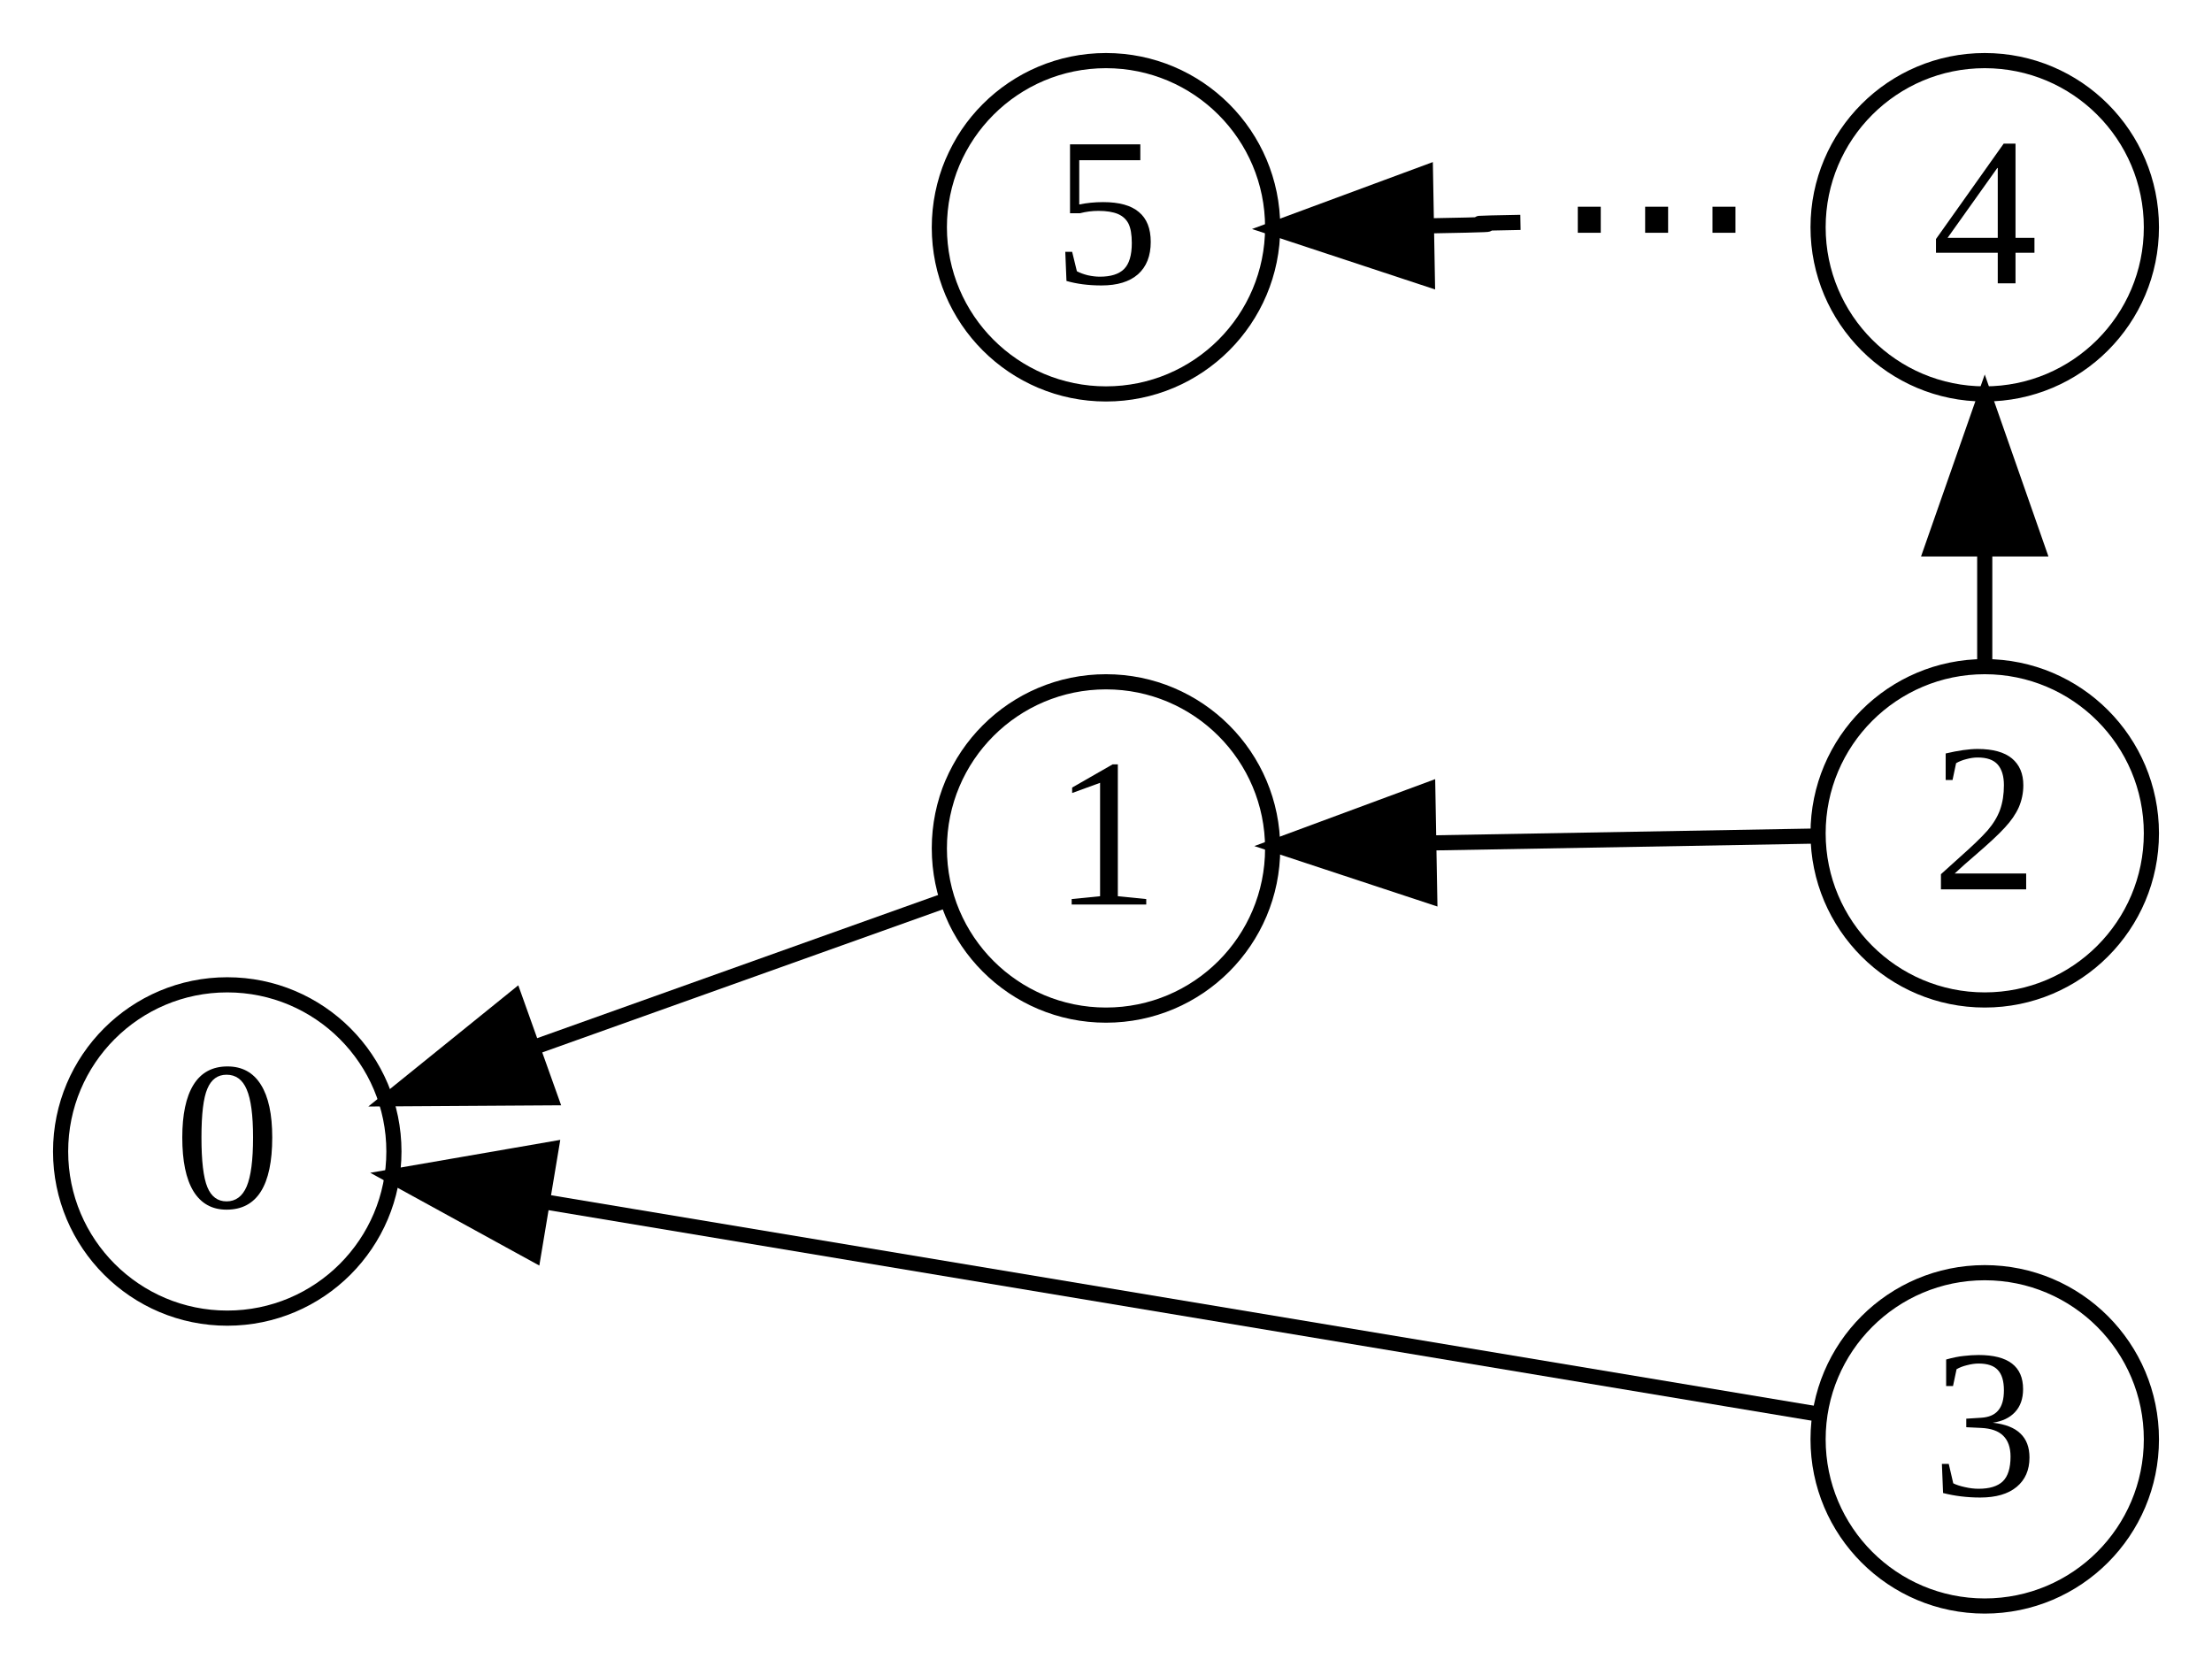
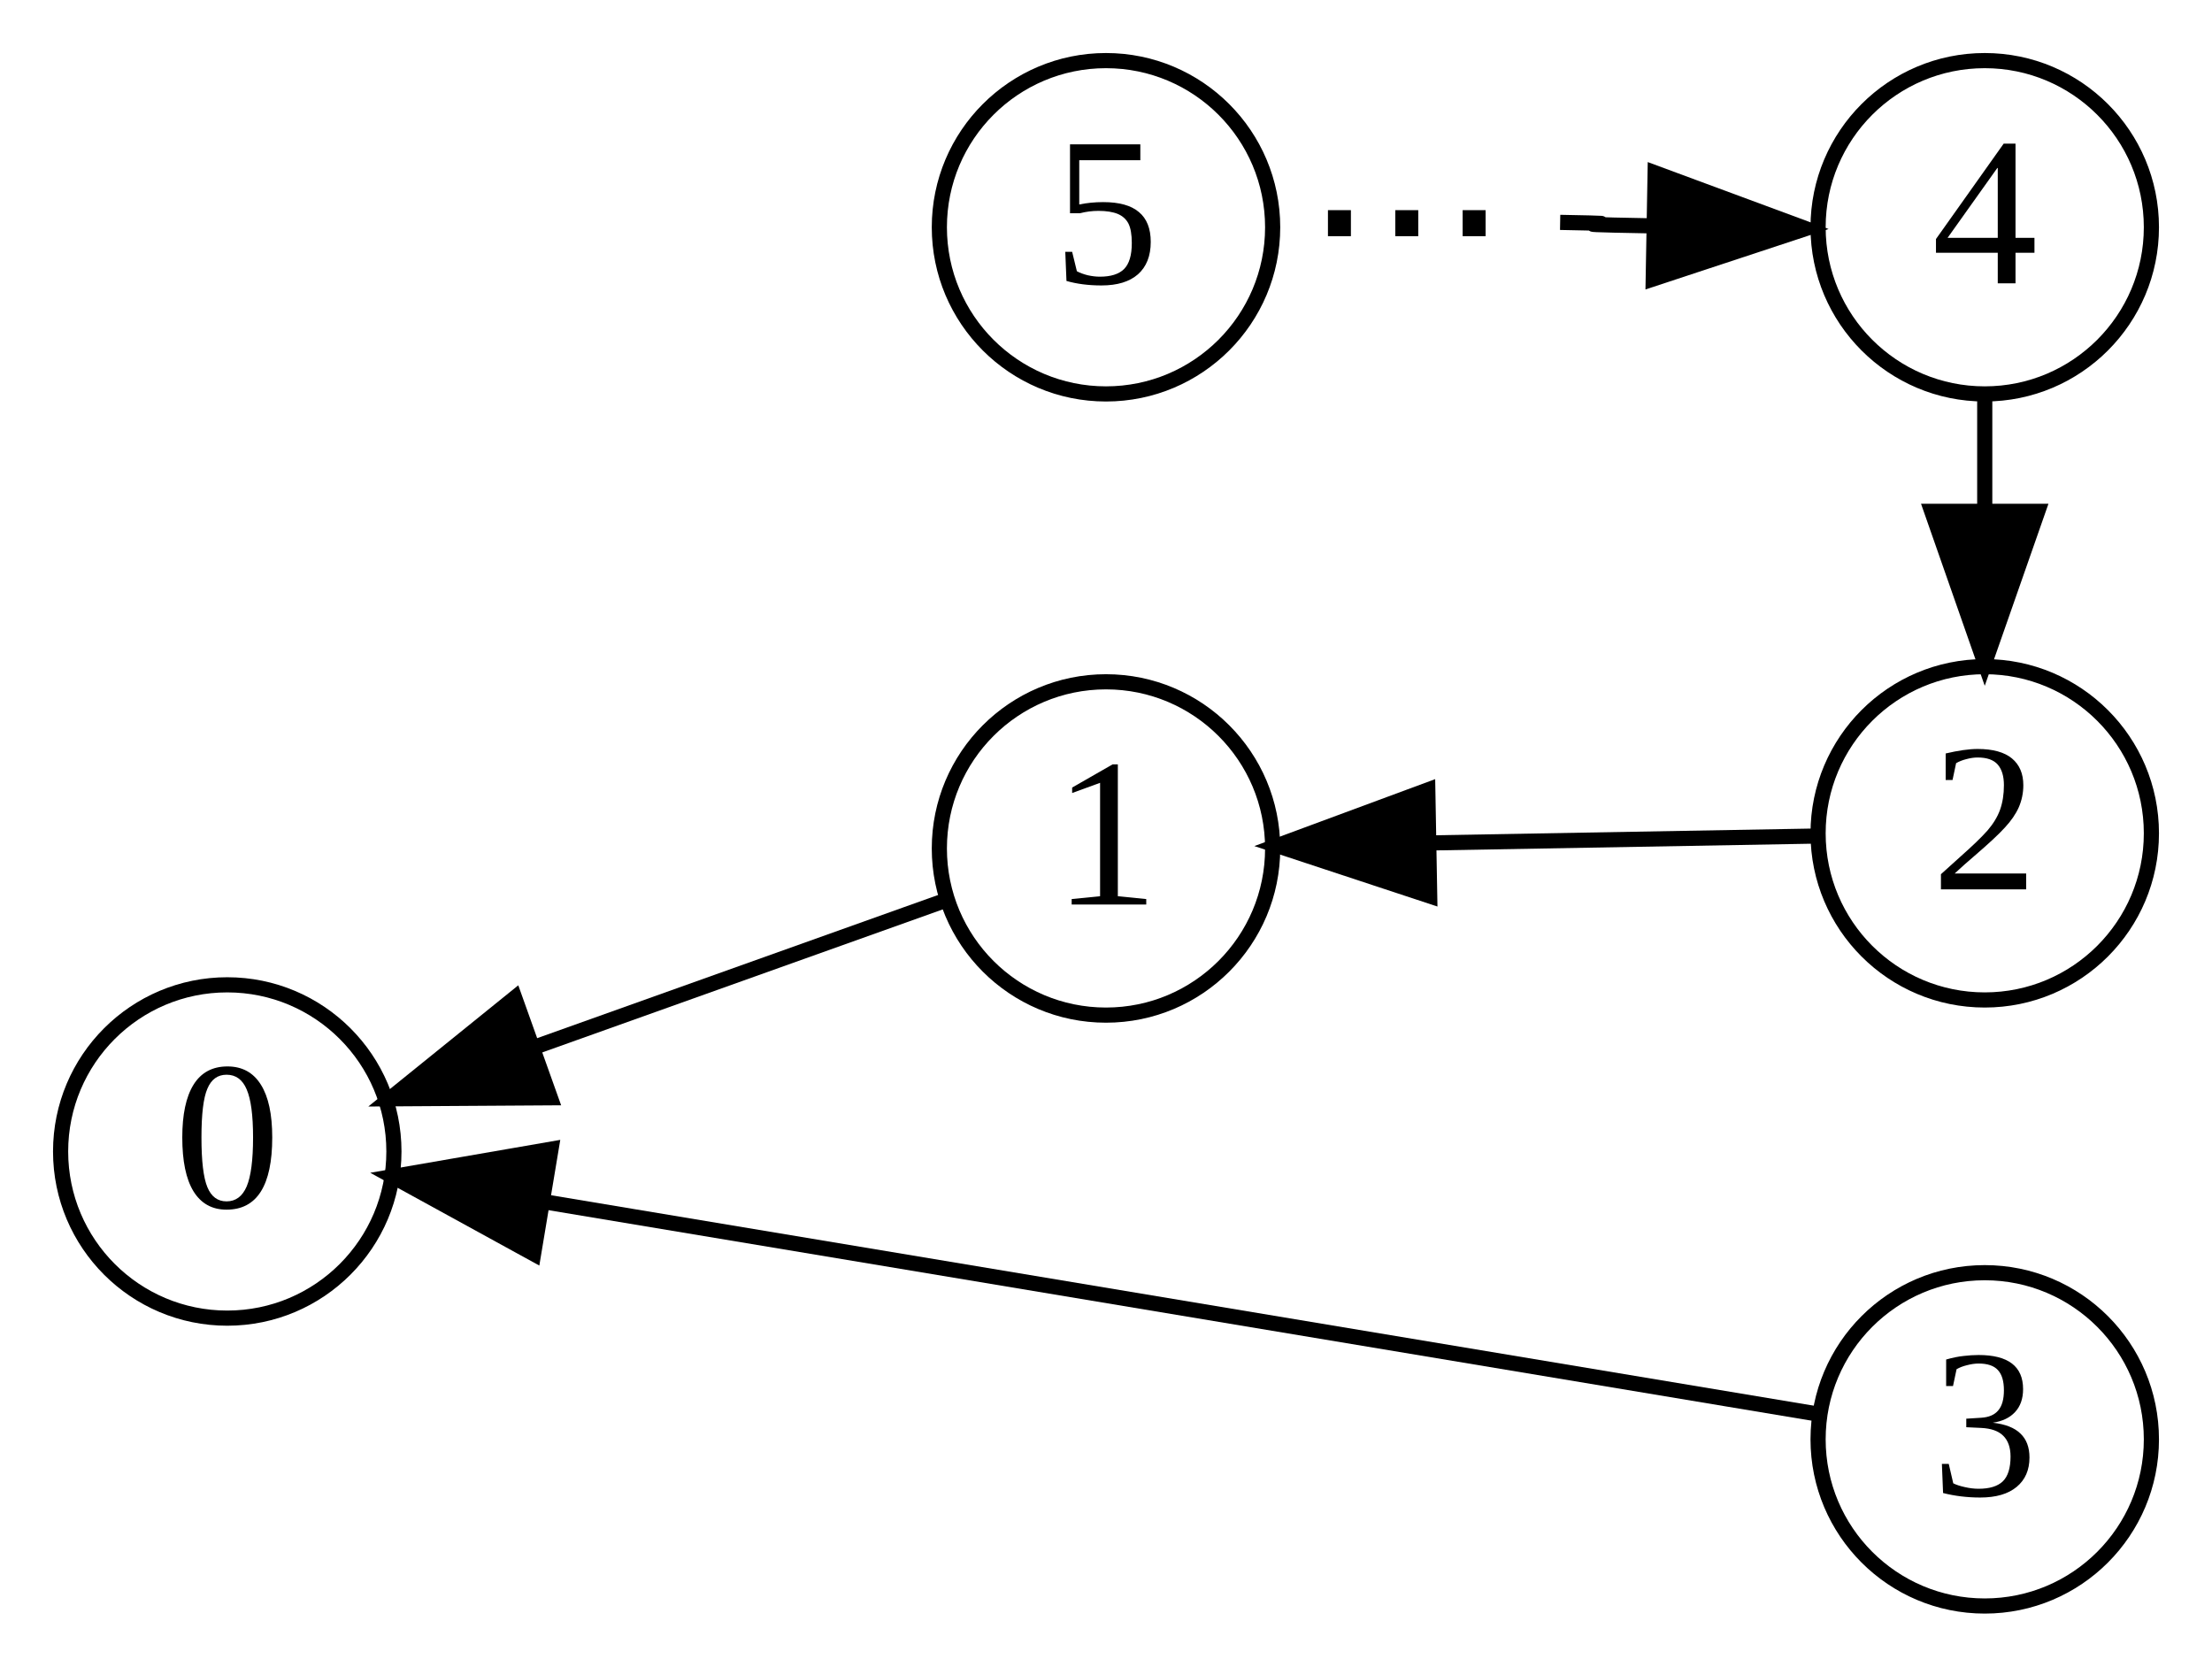
- <svg xmlns="http://www.w3.org/2000/svg" xmlns:html="http://www.w3.org/1999/xhtml" viewBox="0 0 146 110" width="146pt" height="110pt">
+ <svg xmlns="http://www.w3.org/2000/svg" viewBox="0 0 146 110" width="146pt" height="110pt">
  <defs />
  <g id="graph0" class="graph" transform="scale(1 1) rotate(0) translate(4 106)">
    <path d=" M -4 4 C -4 4 -4 -106 -4 -106 C -4 -106 142 -106 142 -106 C 142 -106 142 4 142 4 C 142 4 -4 4 -4 4 Z" style="fill: rgb(255, 255, 255); stroke: none;" />
    <g id="node1" class="node">
      <ellipse cx="69" cy="-91" rx="11" ry="11" style="fill: none; stroke: rgb(0, 0, 0);" />
      <text x="69" y="-87.3" style="white-space: pre; text-anchor: middle; font-family: 'Times New Roman', serif; font-size: 14px;">
        <tspan>5</tspan>
      </text>
    </g>
    <g id="node2" class="node">
      <ellipse cx="69" cy="-50" rx="11" ry="11" style="fill: none; stroke: rgb(0, 0, 0);" />
      <text x="69" y="-46.3" style="white-space: pre; text-anchor: middle; font-family: 'Times New Roman', serif; font-size: 14px;">
        <tspan>1</tspan>
      </text>
    </g>
-     <g id="edge1" class="edge" />
    <g id="node5" class="node">
      <ellipse cx="11" cy="-30" rx="11" ry="11" style="fill: none; stroke: rgb(0, 0, 0);" />
      <text x="11" y="-26.3" style="white-space: pre; text-anchor: middle; font-family: 'Times New Roman', serif; font-size: 14px;">
        <tspan>0</tspan>
      </text>
    </g>
    <g id="edge6" class="edge">
      <path d=" M 58.5 -46.607 C 51.064 -43.951 40.476 -40.17 31.281 -36.886" style="fill: none; stroke: rgb(0, 0, 0);" />
      <path d=" M 32.329 -33.544 C 32.329 -33.544 21.735 -33.477 21.735 -33.477 C 21.735 -33.477 29.975 -40.136 29.975 -40.136 C 29.975 -40.136 32.329 -33.544 32.329 -33.544 Z" style="fill: rgb(0, 0, 0); stroke: rgb(0, 0, 0);" />
    </g>
    <g id="node3" class="node">
      <ellipse cx="127" cy="-51" rx="11" ry="11" style="fill: none; stroke: rgb(0, 0, 0);" />
      <text x="127" y="-47.3" style="white-space: pre; text-anchor: middle; font-family: 'Times New Roman', serif; font-size: 14px;">
        <tspan>2</tspan>
      </text>
    </g>
-     <g id="edge5" class="edge">
-       <path d=" M 115.988 -50.821 C 108.91 -50.695 99.171 -50.521 90.478 -50.366" style="fill: rgb(255, 0, 0); stroke: rgb(0, 0, 0);" />
-       <path d=" M 90.365 -46.863 C 90.365 -46.863 80.304 -50.184 80.304 -50.184 C 80.304 -50.184 90.24 -53.862 90.24 -53.862 C 90.24 -53.862 90.365 -46.863 90.365 -46.863 Z" style="fill: rgb(0, 0, 0); stroke: rgb(0, 0, 0);" />
-       <path d="M 96.509 -50.595 C 89.431 -50.468 99.171 -50.521 90.478 -50.366" style="fill: rgb(0, 0, 0); stroke: rgb(0, 0, 0);" transform="matrix(1 0 0 1 -0.154142 -40.7276)" />
-       <path d=" M 90.365 -46.863 C 90.365 -46.863 80.304 -50.184 80.304 -50.184 C 80.304 -50.184 90.24 -53.862 90.24 -53.862 C 90.24 -53.862 90.365 -46.863 90.365 -46.863 Z" style="fill: rgb(0, 0, 0); stroke: rgb(0, 0, 0);" transform="matrix(1, 0, 0, 1, -0.1541417, -40.72759)" />
-     </g>
+     <path d=" M 115.988 -50.821 C 108.91 -50.695 99.171 -50.521 90.478 -50.366" style="fill: rgb(0, 0, 0); stroke: rgb(0, 0, 0);" transform="matrix(1, 0, 0, 1, -7.105427357601002e-15, -1.4210854715202004e-14)" />
+     <path d=" M 90.365 -46.863 C 90.365 -46.863 80.304 -50.184 80.304 -50.184 C 80.304 -50.184 90.24 -53.862 90.24 -53.862 C 90.24 -53.862 90.365 -46.863 90.365 -46.863 Z" style="fill: rgb(0, 0, 0); stroke: rgb(0, 0, 0);" transform="matrix(1, 0, 0, 1, -7.105427357601002e-15, -1.4210854715202004e-14)" />
+     <path d=" M 96.509 -50.595 C 89.431 -50.468 99.171 -50.521 90.478 -50.366" style="fill: rgb(0, 0, 0); stroke: rgb(0, 0, 0);" transform="matrix(-1, 0, 0, 1, 195.4837, -40.72758)" />
+     <path d=" M 90.365 -46.863 C 90.365 -46.863 80.304 -50.184 80.304 -50.184 C 80.304 -50.184 90.24 -53.862 90.24 -53.862 C 90.24 -53.862 90.365 -46.863 90.365 -46.863 Z" style="fill: rgb(0, 0, 0); stroke: rgb(0, 0, 0);" transform="matrix(-1, 0, 0, 1, 195.4837, -40.72757)" />
    <g id="node4" class="node">
      <ellipse cx="127" cy="-91" rx="11" ry="11" style="fill: none; stroke: rgb(0, 0, 0);" />
      <text x="127" y="-87.3" style="white-space: pre; text-anchor: middle; font-family: 'Times New Roman', serif; font-size: 14px;">
        <tspan>4</tspan>
      </text>
    </g>
-     <g id="edge4" class="edge">
+     <g id="edge4" class="edge" transform="matrix(1, 0, 0, -1, -7.105427357601002e-15, -142.0195)">
      <path d=" M 127 -62.25 C 127 -64.714 127 -67.177 127 -69.641" style="fill: none; stroke: rgb(0, 0, 0);" />
      <path d=" M 123.5 -69.77 C 123.5 -69.77 127 -79.77 127 -79.77 C 127 -79.77 130.5 -69.77 130.5 -69.77 C 130.5 -69.77 123.5 -69.77 123.5 -69.77 Z" style="fill: rgb(0, 0, 0); stroke: rgb(0, 0, 0);" />
    </g>
    <g id="node6" class="node">
      <ellipse cx="127" cy="-11" rx="11" ry="11" style="fill: none; stroke: rgb(0, 0, 0);" />
      <text x="127" y="-7.3" style="white-space: pre; text-anchor: middle; font-family: 'Times New Roman', serif; font-size: 14px;">
        <tspan>3</tspan>
      </text>
    </g>
    <g id="edge7" class="edge">
      <path d=" M 115.883 -12.686 C 97.076 -15.821 56.419 -22.597 31.916 -26.681" style="fill: none; stroke: rgb(0, 0, 0);" />
      <path d=" M 31.22 -23.248 C 31.22 -23.248 21.931 -28.345 21.931 -28.345 C 21.931 -28.345 32.371 -30.153 32.371 -30.153 C 32.371 -30.153 31.22 -23.248 31.22 -23.248 Z" style="fill: rgb(0, 0, 0); stroke: rgb(0, 0, 0);" />
    </g>
-     <text x="111.355" y="-89.278" style="white-space: pre;">
-       <tspan style="font-size: 16; font-family: Arial;">
-         <html:br />
-       </tspan>
-     </text>
-     <text x="111.355" y="-89.278" style="white-space: pre;" transform="matrix(1, 0, 0, 1, -12.68392, -1.358991)" data-transform-origin="0.353240966796875 0.5669021606445312">
+     <text x="111.355" y="-89.278" style="white-space: pre;" />
+     <text x="102.069" y="-92.676" style="white-space: pre;" transform="matrix(-1, 0, 0, 1, 197.5945, 2.264996)">
      <tspan style="font-size: 16; font-family: Arial;">...</tspan>
    </text>
  </g>
</svg>
